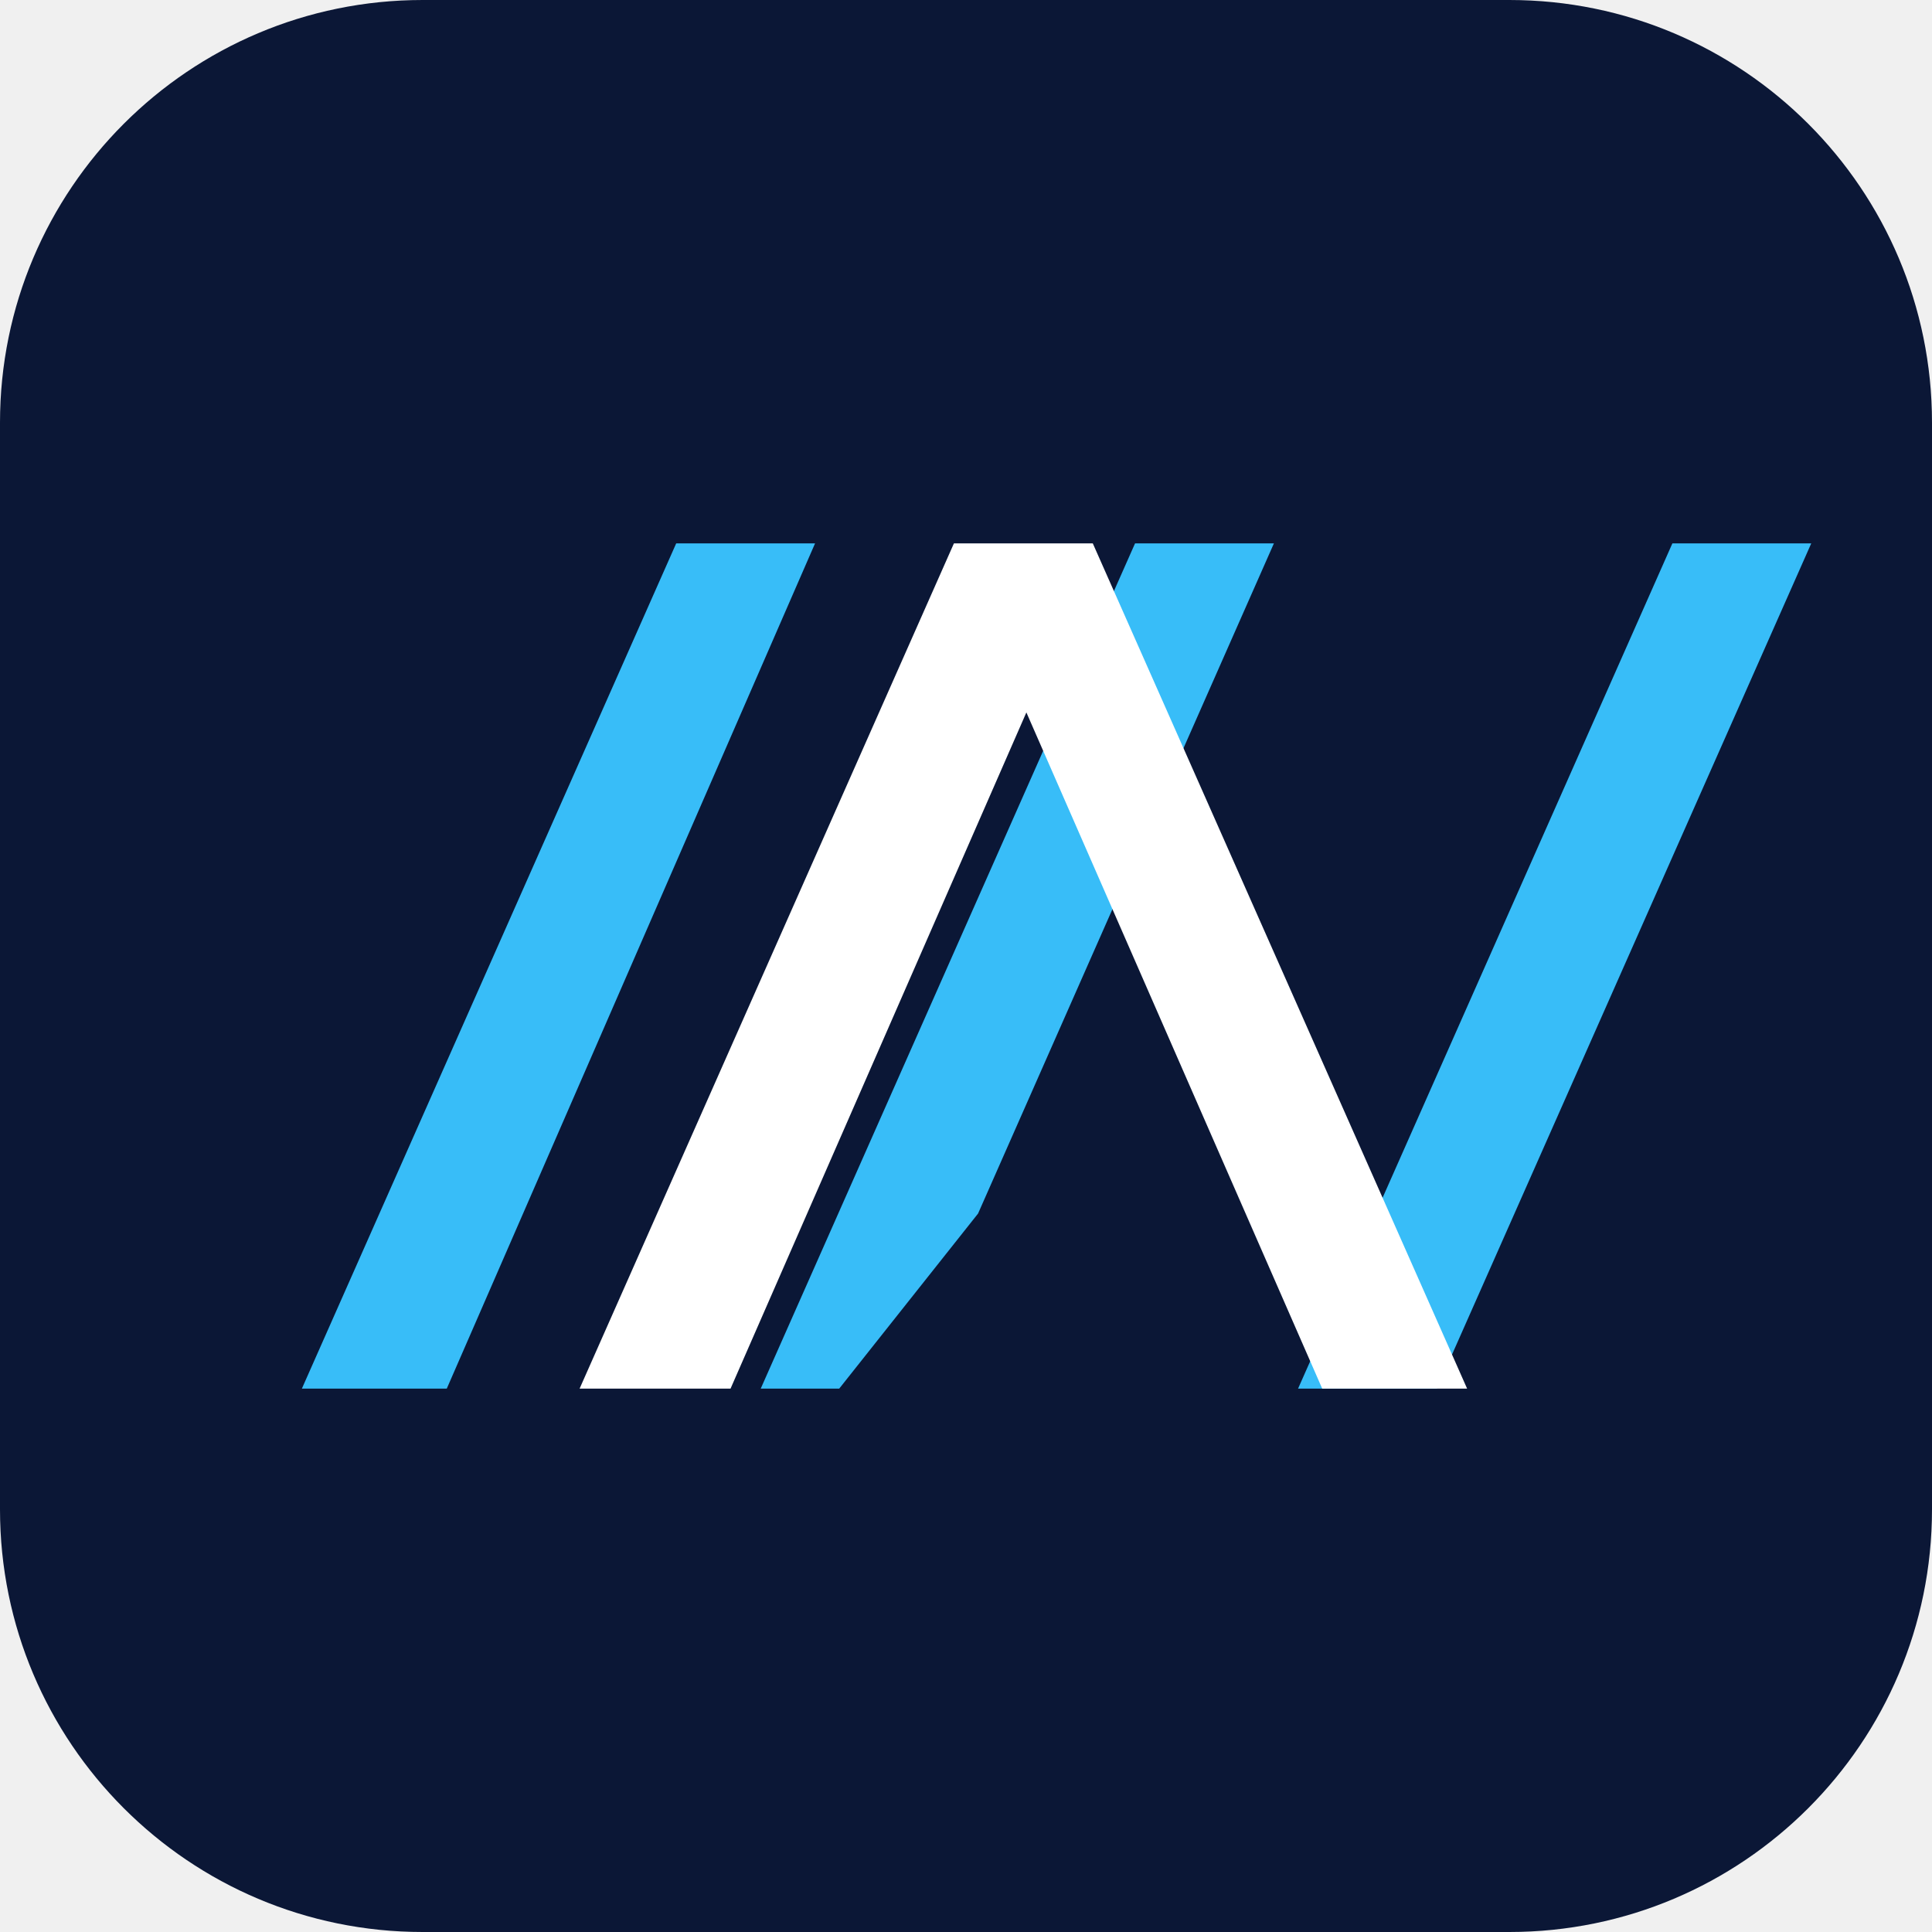
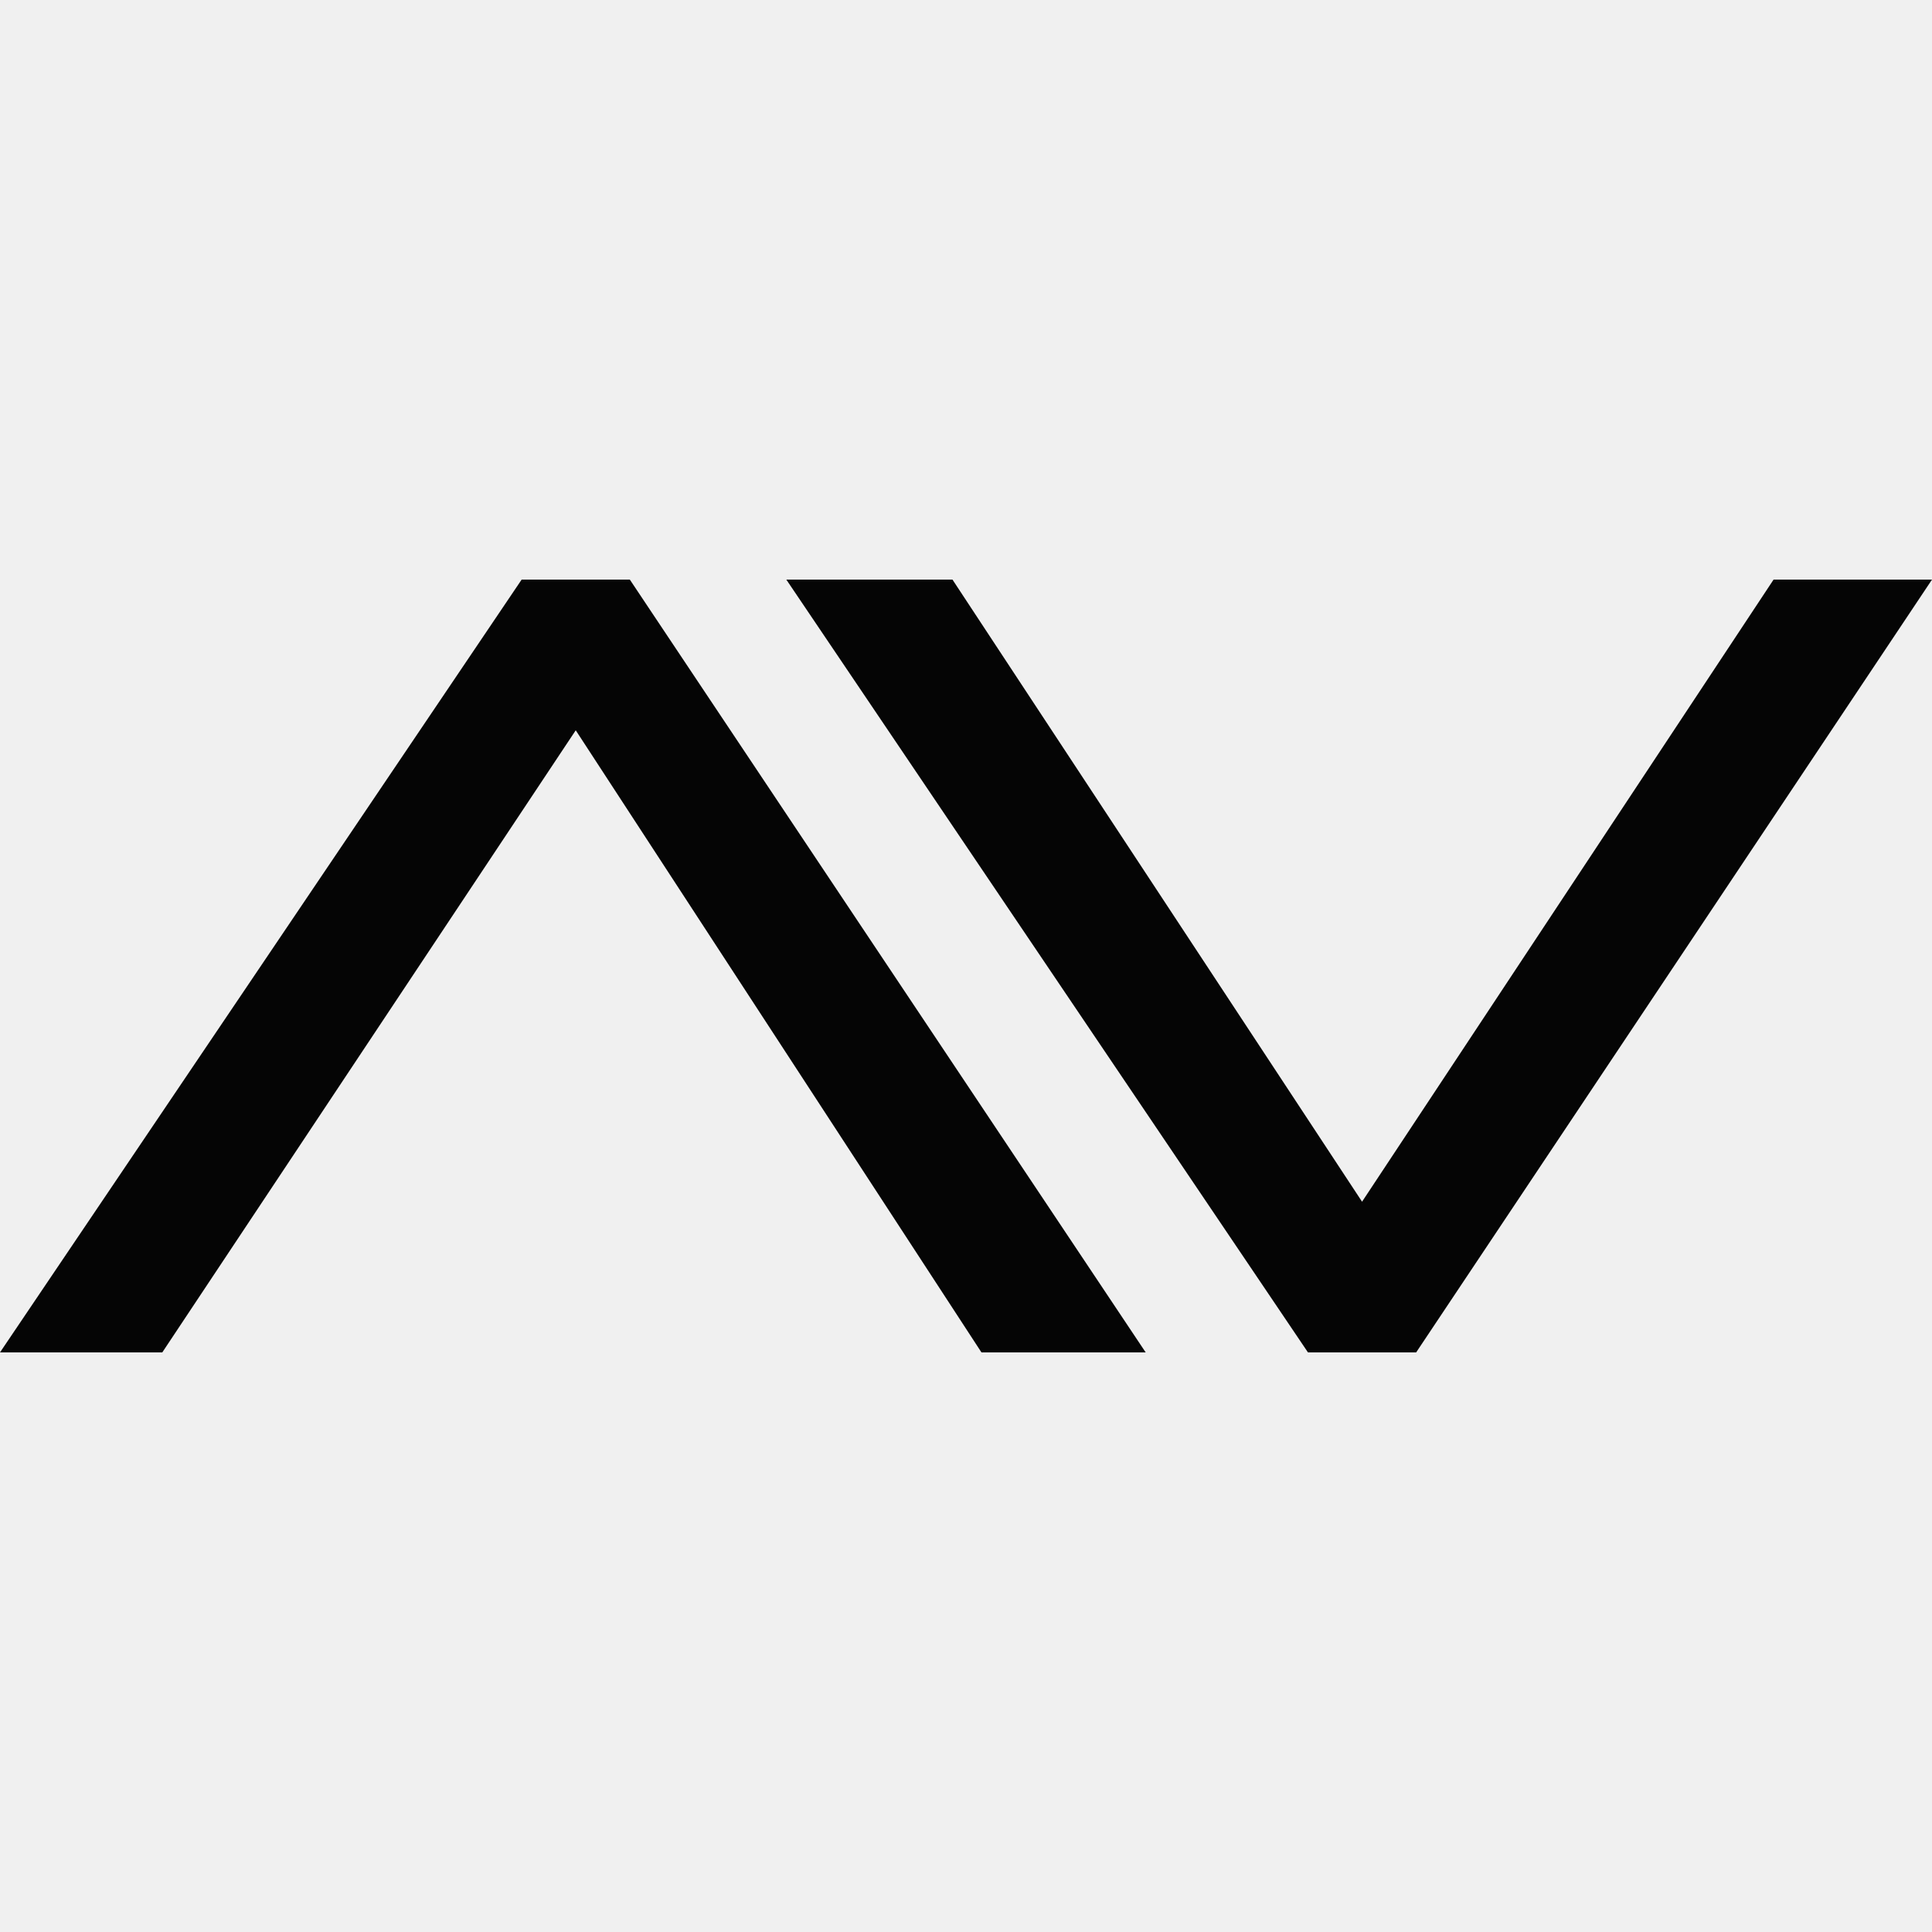
- <svg xmlns="http://www.w3.org/2000/svg" viewBox="0 0 32 32">
-   <rect width="32" height="32" rx="7" fill="#0B1736" />
-   <path d="M5 23 11.2 9h2.3L7.4 23H5Zm7.6 0L18.8 9h2.3l-4.9 11.1L13.9 23h-1.3Zm8.9 0L27.7 9H30l-6.2 14h-2.3Z" fill="#38BDF8" />
-   <path d="M9.6 23 15.8 9h2.3l6.2 14h-2.4l-4.9-11.2L12.1 23H9.6Z" fill="#fff" />
+ <svg xmlns="http://www.w3.org/2000/svg" viewBox="0 0 100 100" role="img" aria-label="AV DYNAMICS">
+   <path fill="#050505" d="M0 70 27 30h5.6l26.7 40h-8.5L29.8 37.8 8.4 70H0Zm40.7-40h8.6l21.2 32.2L91.8 30h8.2L73.3 70h-5.6L40.7 30Z" />
</svg>
